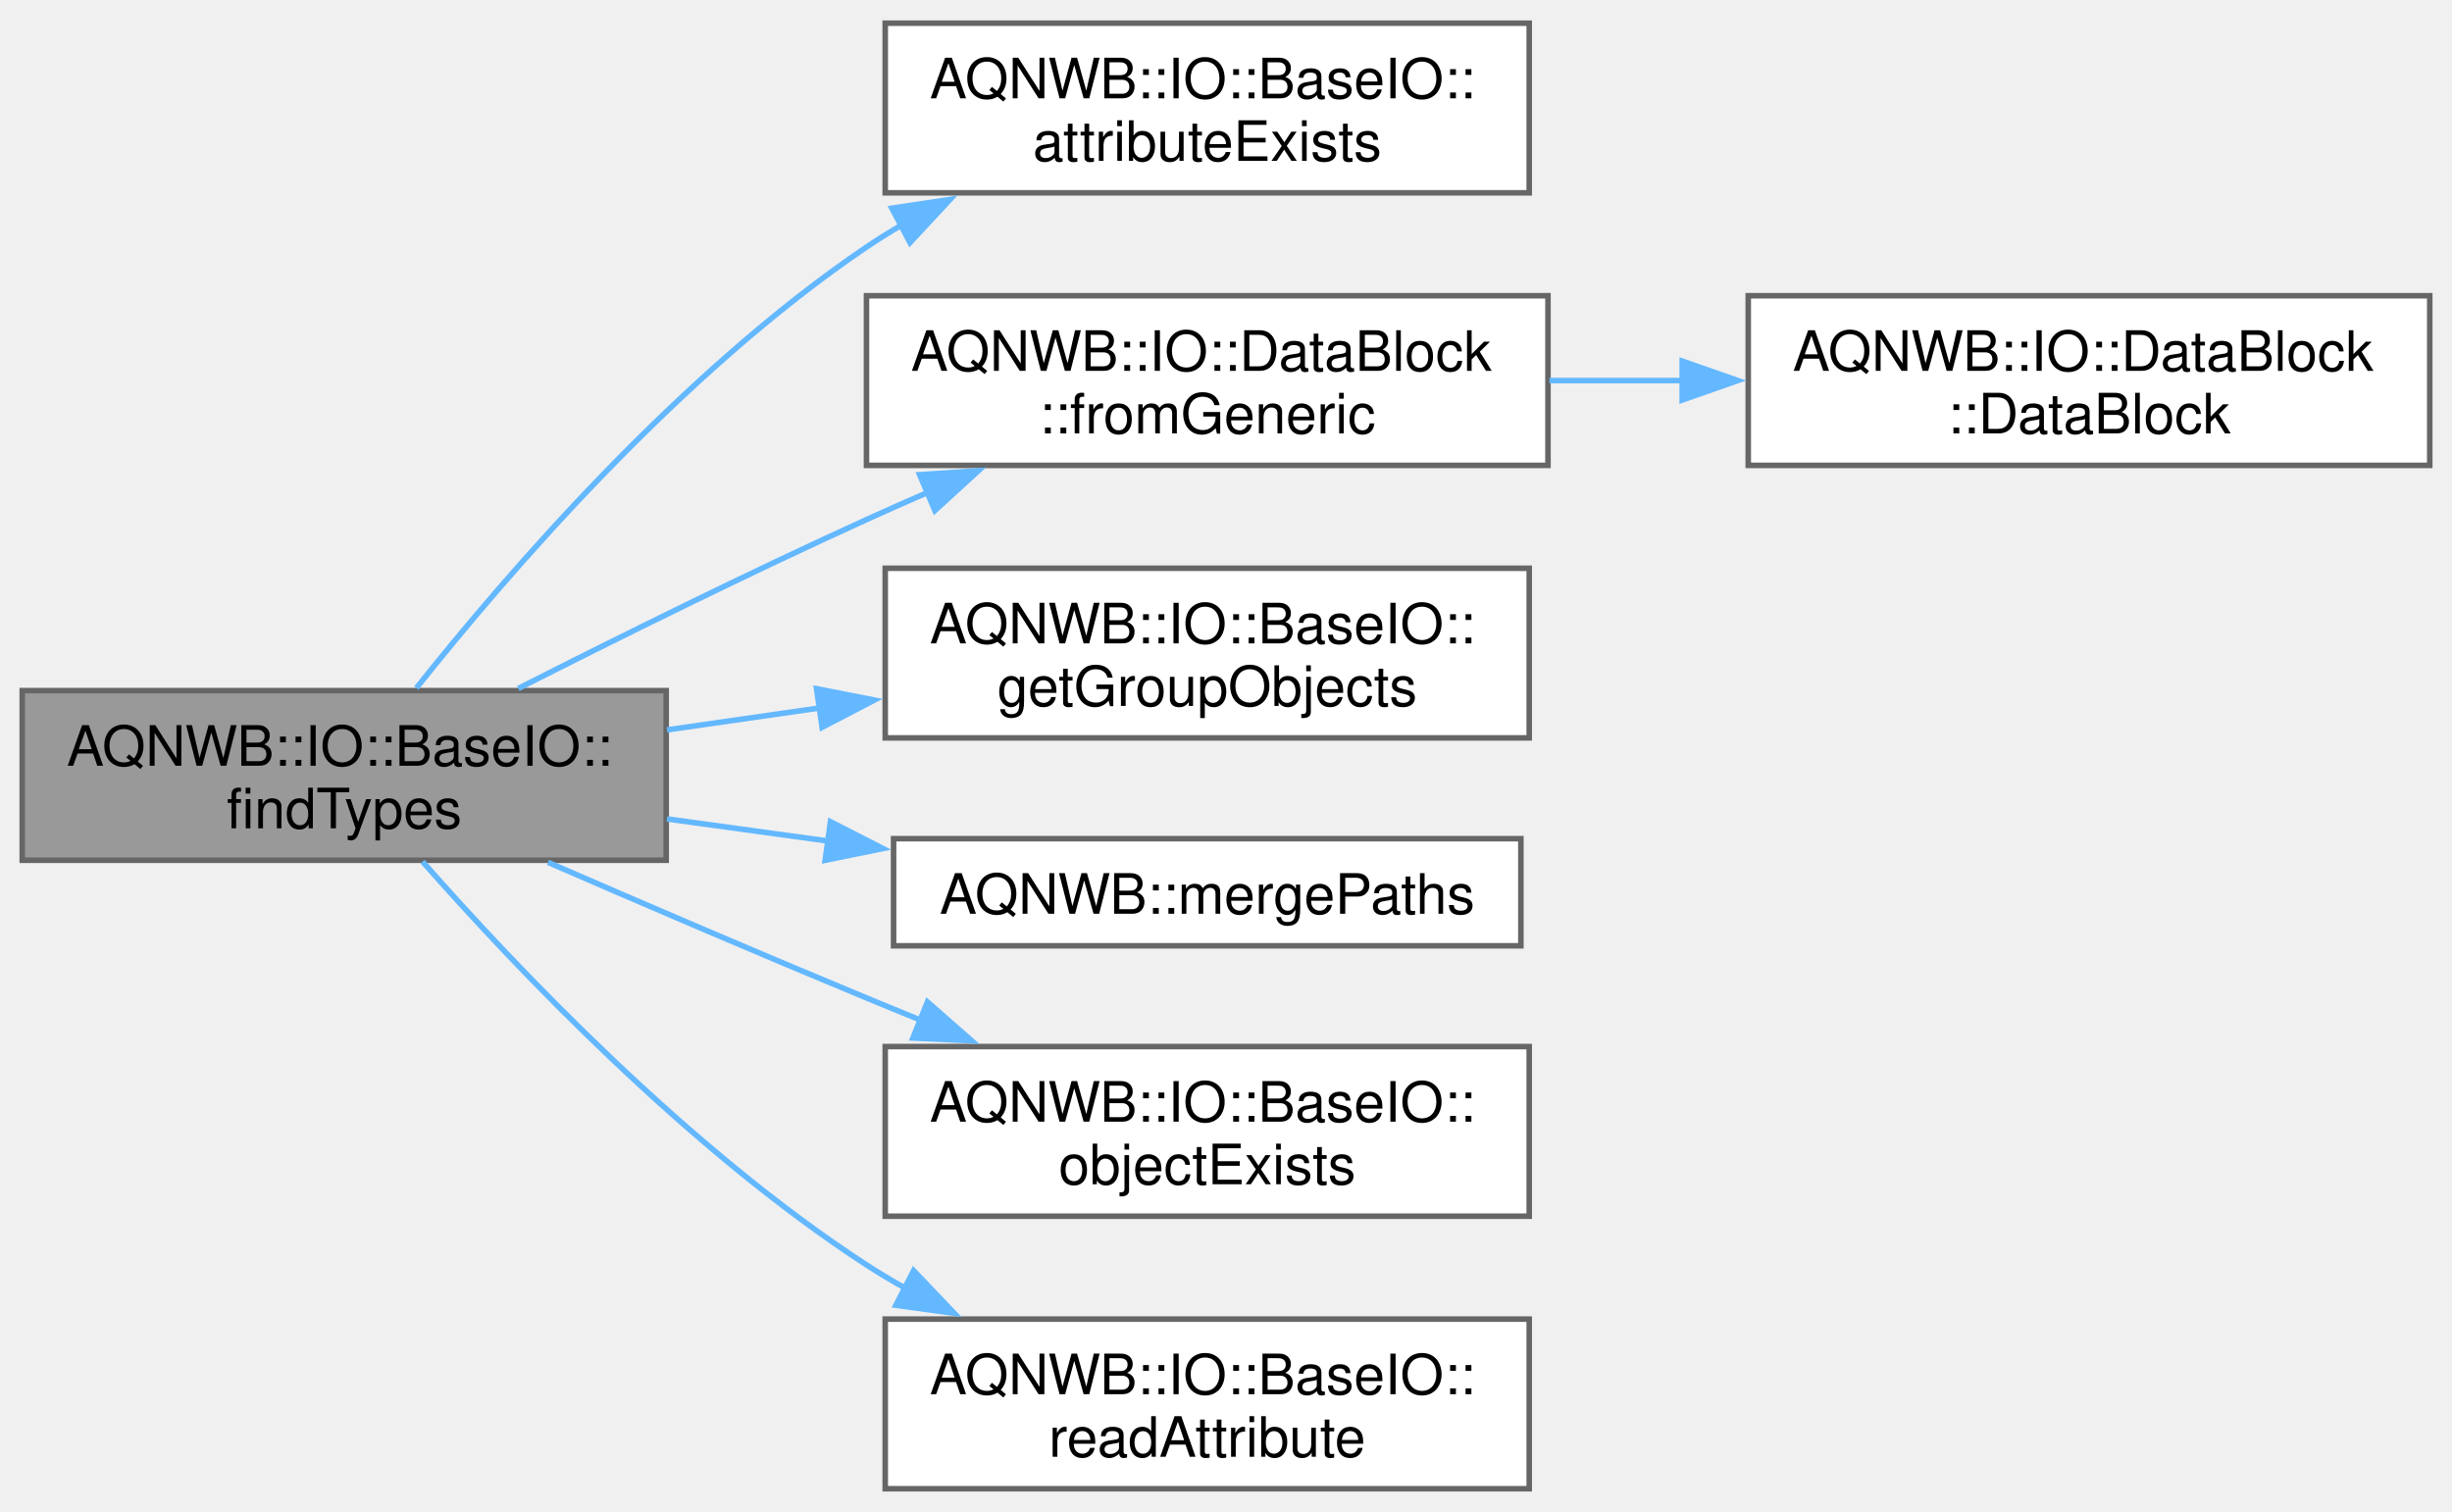
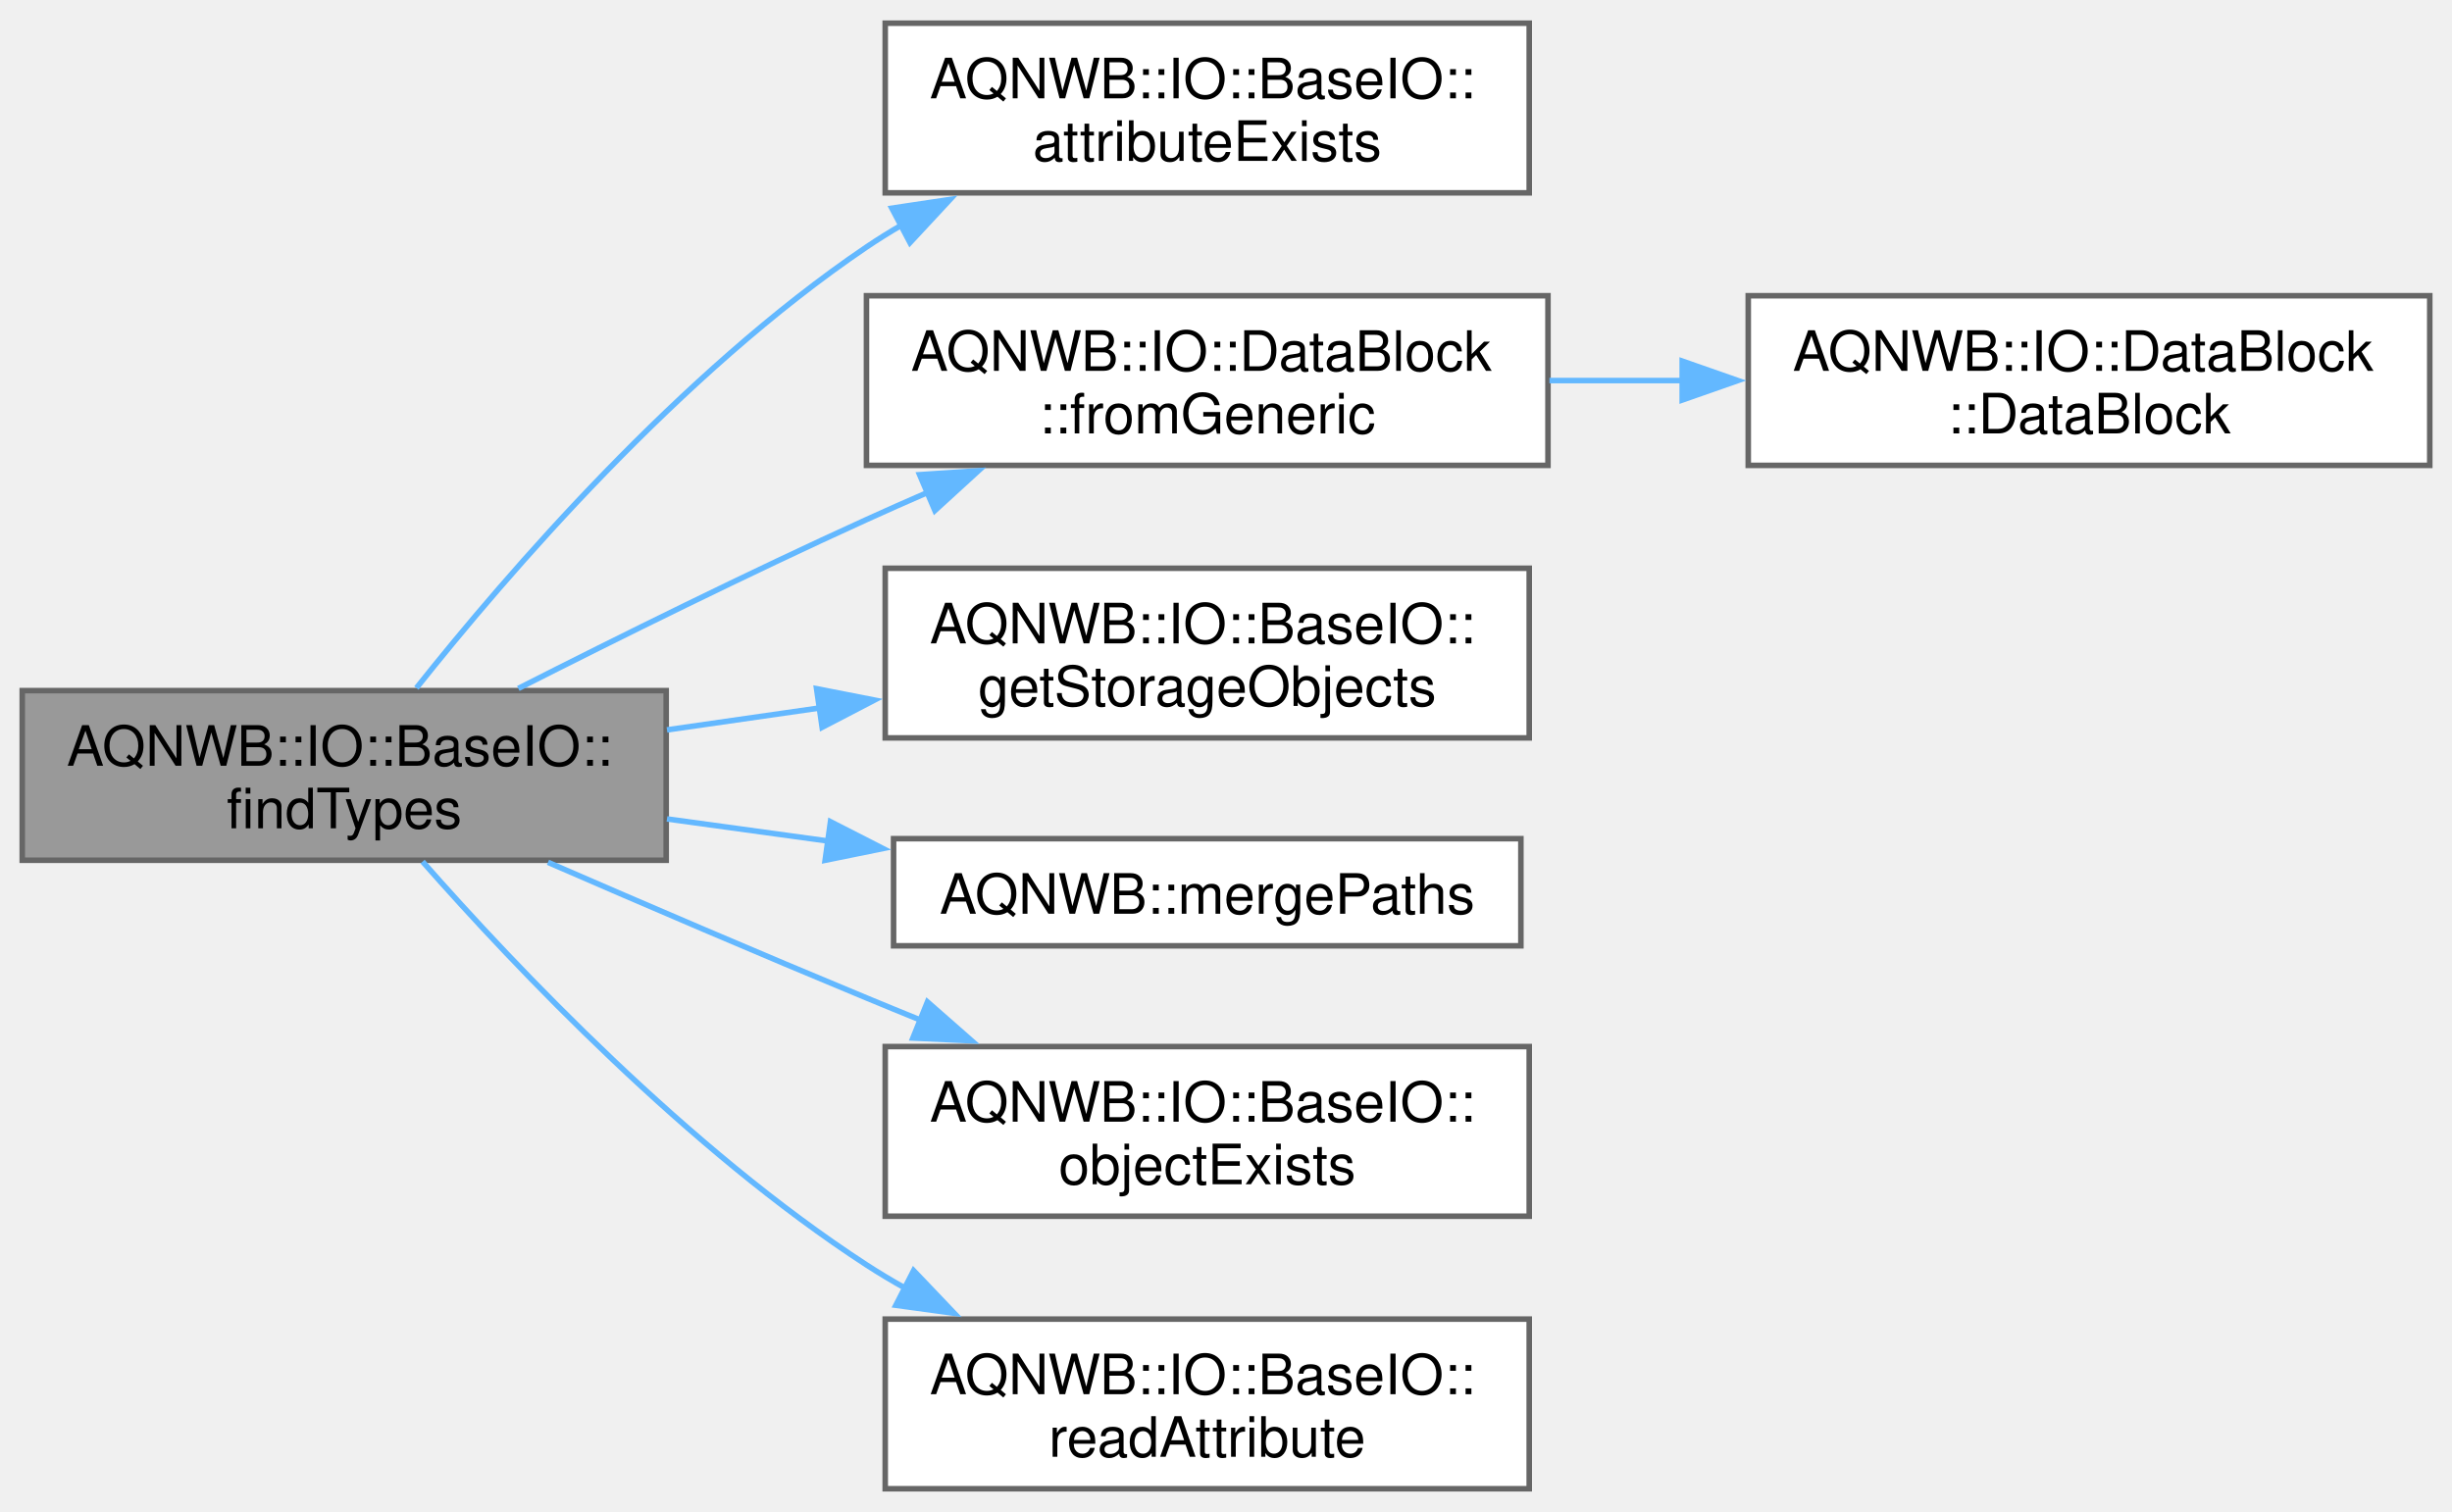
<svg xmlns="http://www.w3.org/2000/svg" xmlns:xlink="http://www.w3.org/1999/xlink" width="441pt" height="272pt" viewBox="0.00 0.00 440.75 271.50">
  <g id="graph0" class="graph" transform="scale(1 1) rotate(0) translate(4 267.5)">
    <g id="Node000001" class="node">
      <g id="a_Node000001">
        <a xlink:title="Finds all datasets and groups of the given types in the HDF5 file.">
          <polygon fill="#999999" stroke="#666666" points="115.75,-143.5 0,-143.5 0,-113 115.75,-113 115.75,-143.5" />
          <text text-anchor="start" x="8" y="-130" font-family="Helvetica,sans-Serif" font-size="10.00">AQNWB::IO::BaseIO::</text>
          <text text-anchor="middle" x="57.88" y="-118.75" font-family="Helvetica,sans-Serif" font-size="10.00">findTypes</text>
        </a>
      </g>
    </g>
    <g id="Node000002" class="node">
      <g id="a_Node000002">
        <a xlink:href="class_a_q_n_w_b_1_1_i_o_1_1_base_i_o.html#a06b5edf2bbd4c85adcafda13e7903873" target="_top" xlink:title="Checks whether an Attribute exists at the location in the file.">
          <polygon fill="white" stroke="#666666" points="270.88,-263.5 155.12,-263.5 155.12,-233 270.88,-233 270.88,-263.5" />
          <text text-anchor="start" x="163.12" y="-250" font-family="Helvetica,sans-Serif" font-size="10.00">AQNWB::IO::BaseIO::</text>
          <text text-anchor="middle" x="213" y="-238.75" font-family="Helvetica,sans-Serif" font-size="10.00">attributeExists</text>
        </a>
      </g>
    </g>
    <g id="edge1_Node000001_Node000002" class="edge">
      <g id="a_edge1_Node000001_Node000002">
        <a xlink:title=" ">
          <path fill="none" stroke="#63b8ff" d="M70.85,-143.97C87.2,-164.54 118.32,-200.63 151.75,-223.25 153.81,-224.64 155.95,-225.98 158.16,-227.26" />
          <polygon fill="#63b8ff" stroke="#63b8ff" points="156.31,-230.24 166.78,-231.81 159.57,-224.05 156.31,-230.24" />
        </a>
      </g>
    </g>
    <g id="Node000003" class="node">
      <g id="a_Node000003">
        <a xlink:href="class_a_q_n_w_b_1_1_i_o_1_1_data_block.html#a20df6af7d661de38f4b8cb3baba48339" target="_top" xlink:title="Factory method to create an DataBlock from a DataBlockGeneric.">
          <polygon fill="white" stroke="#666666" points="274.25,-214.5 151.75,-214.5 151.75,-184 274.25,-184 274.25,-214.5" />
          <text text-anchor="start" x="159.75" y="-201" font-family="Helvetica,sans-Serif" font-size="10.00">AQNWB::IO::DataBlock</text>
          <text text-anchor="middle" x="213" y="-189.75" font-family="Helvetica,sans-Serif" font-size="10.00">::fromGeneric</text>
        </a>
      </g>
    </g>
    <g id="edge2_Node000001_Node000003" class="edge">
      <g id="a_edge2_Node000001_Node000003">
        <a xlink:title=" ">
          <path fill="none" stroke="#63b8ff" d="M89.17,-143.89C107.2,-153.04 130.62,-164.65 151.75,-174.25 155.31,-175.87 159.01,-177.51 162.74,-179.13" />
          <polygon fill="#63b8ff" stroke="#63b8ff" points="161.3,-182.32 171.87,-183.03 164.05,-175.88 161.3,-182.32" />
        </a>
      </g>
    </g>
    <g id="Node000005" class="node">
      <g id="a_Node000005">
-         <a xlink:href="class_a_q_n_w_b_1_1_i_o_1_1_base_i_o.html#a23b84c5068ecb6a59fff33b9fc0a398c" target="_top" xlink:title="Gets the list of objects inside a group.">
+         <a xlink:href="class_a_q_n_w_b_1_1_i_o_1_1_base_i_o.html#a981d7a455b4c057f8ade5c511afbb2ba" target="_top" xlink:title="Gets the list of storage objects (groups, datasets, attributes) inside a group.">
          <polygon fill="white" stroke="#666666" points="270.88,-165.5 155.12,-165.5 155.12,-135 270.88,-135 270.88,-165.5" />
          <text text-anchor="start" x="163.12" y="-152" font-family="Helvetica,sans-Serif" font-size="10.00">AQNWB::IO::BaseIO::</text>
-           <text text-anchor="middle" x="213" y="-140.75" font-family="Helvetica,sans-Serif" font-size="10.00">getGroupObjects</text>
+           <text text-anchor="middle" x="213" y="-140.75" font-family="Helvetica,sans-Serif" font-size="10.00">getStorageObjects</text>
        </a>
      </g>
    </g>
    <g id="edge4_Node000001_Node000005" class="edge">
      <g id="a_edge4_Node000001_Node000005">
        <a xlink:title=" ">
          <path fill="none" stroke="#63b8ff" d="M115.89,-136.44C124.9,-137.74 134.29,-139.09 143.53,-140.41" />
          <polygon fill="#63b8ff" stroke="#63b8ff" points="142.78,-143.84 153.18,-141.8 143.78,-136.91 142.78,-143.84" />
        </a>
      </g>
    </g>
    <g id="Node000006" class="node">
      <g id="a_Node000006">
        <a xlink:href="namespace_a_q_n_w_b.html#a31983dbaaa85c2e355b9687fc0ef1881" target="_top" xlink:title="Merge two paths into a single path, handling extra trailing and starting &quot;/&quot;.">
          <polygon fill="white" stroke="#666666" points="269.38,-116.88 156.62,-116.88 156.62,-97.62 269.38,-97.62 269.38,-116.88" />
          <text text-anchor="middle" x="213" y="-103.38" font-family="Helvetica,sans-Serif" font-size="10.00">AQNWB::mergePaths</text>
        </a>
      </g>
    </g>
    <g id="edge5_Node000001_Node000006" class="edge">
      <g id="a_edge5_Node000001_Node000006">
        <a xlink:title=" ">
          <path fill="none" stroke="#63b8ff" d="M115.89,-120.43C125.37,-119.13 135.27,-117.77 144.96,-116.44" />
          <polygon fill="#63b8ff" stroke="#63b8ff" points="145.28,-119.93 154.71,-115.11 144.32,-113 145.28,-119.93" />
        </a>
      </g>
    </g>
    <g id="Node000007" class="node">
      <g id="a_Node000007">
        <a xlink:href="class_a_q_n_w_b_1_1_i_o_1_1_base_i_o.html#a01e6288db37a36dc4a160955e8f5b5b5" target="_top" xlink:title="Checks whether a Dataset, Group, or Link already exists at the location in the file.">
          <polygon fill="white" stroke="#666666" points="270.88,-79.5 155.12,-79.5 155.12,-49 270.88,-49 270.88,-79.5" />
          <text text-anchor="start" x="163.12" y="-66" font-family="Helvetica,sans-Serif" font-size="10.00">AQNWB::IO::BaseIO::</text>
          <text text-anchor="middle" x="213" y="-54.75" font-family="Helvetica,sans-Serif" font-size="10.00">objectExists</text>
        </a>
      </g>
    </g>
    <g id="edge6_Node000001_Node000007" class="edge">
      <g id="a_edge6_Node000001_Node000007">
        <a xlink:title=" ">
          <path fill="none" stroke="#63b8ff" d="M94.5,-112.63C111.74,-105.14 132.77,-96.11 151.75,-88.25 154.92,-86.93 158.2,-85.59 161.5,-84.25" />
          <polygon fill="#63b8ff" stroke="#63b8ff" points="162.71,-87.53 170.67,-80.54 160.09,-81.04 162.71,-87.53" />
        </a>
      </g>
    </g>
    <g id="Node000008" class="node">
      <g id="a_Node000008">
        <a xlink:href="class_a_q_n_w_b_1_1_i_o_1_1_base_i_o.html#aa9b3fc349e4149f6b1c75bb854deae07" target="_top" xlink:title="Reads a attribute and determines the data type.">
          <polygon fill="white" stroke="#666666" points="270.88,-30.5 155.12,-30.5 155.12,0 270.88,0 270.88,-30.5" />
          <text text-anchor="start" x="163.12" y="-17" font-family="Helvetica,sans-Serif" font-size="10.00">AQNWB::IO::BaseIO::</text>
          <text text-anchor="middle" x="213" y="-5.75" font-family="Helvetica,sans-Serif" font-size="10.00">readAttribute</text>
        </a>
      </g>
    </g>
    <g id="edge7_Node000001_Node000008" class="edge">
      <g id="a_edge7_Node000001_Node000008">
        <a xlink:title=" ">
          <path fill="none" stroke="#63b8ff" d="M71.96,-112.76C88.8,-93.63 119.71,-61.06 151.75,-40.25 153.99,-38.79 156.34,-37.39 158.74,-36.05" />
          <polygon fill="#63b8ff" stroke="#63b8ff" points="160.22,-39.22 167.53,-31.55 157.03,-32.99 160.22,-39.22" />
        </a>
      </g>
    </g>
    <g id="Node000004" class="node">
      <g id="a_Node000004">
        <a xlink:href="class_a_q_n_w_b_1_1_i_o_1_1_data_block.html#a19215d8fade24ca715da77a234766059" target="_top" xlink:title=" ">
          <polygon fill="white" stroke="#666666" points="432.75,-214.5 310.25,-214.5 310.25,-184 432.75,-184 432.75,-214.5" />
          <text text-anchor="start" x="318.25" y="-201" font-family="Helvetica,sans-Serif" font-size="10.00">AQNWB::IO::DataBlock</text>
          <text text-anchor="middle" x="371.5" y="-189.75" font-family="Helvetica,sans-Serif" font-size="10.00">::DataBlock</text>
        </a>
      </g>
    </g>
    <g id="edge3_Node000003_Node000004" class="edge">
      <g id="a_edge3_Node000003_Node000004">
        <a xlink:title=" ">
          <path fill="none" stroke="#63b8ff" d="M274.51,-199.25C282.4,-199.25 290.55,-199.25 298.6,-199.25" />
          <polygon fill="#63b8ff" stroke="#63b8ff" points="298.38,-202.75 308.38,-199.25 298.38,-195.75 298.38,-202.75" />
        </a>
      </g>
    </g>
  </g>
</svg>
